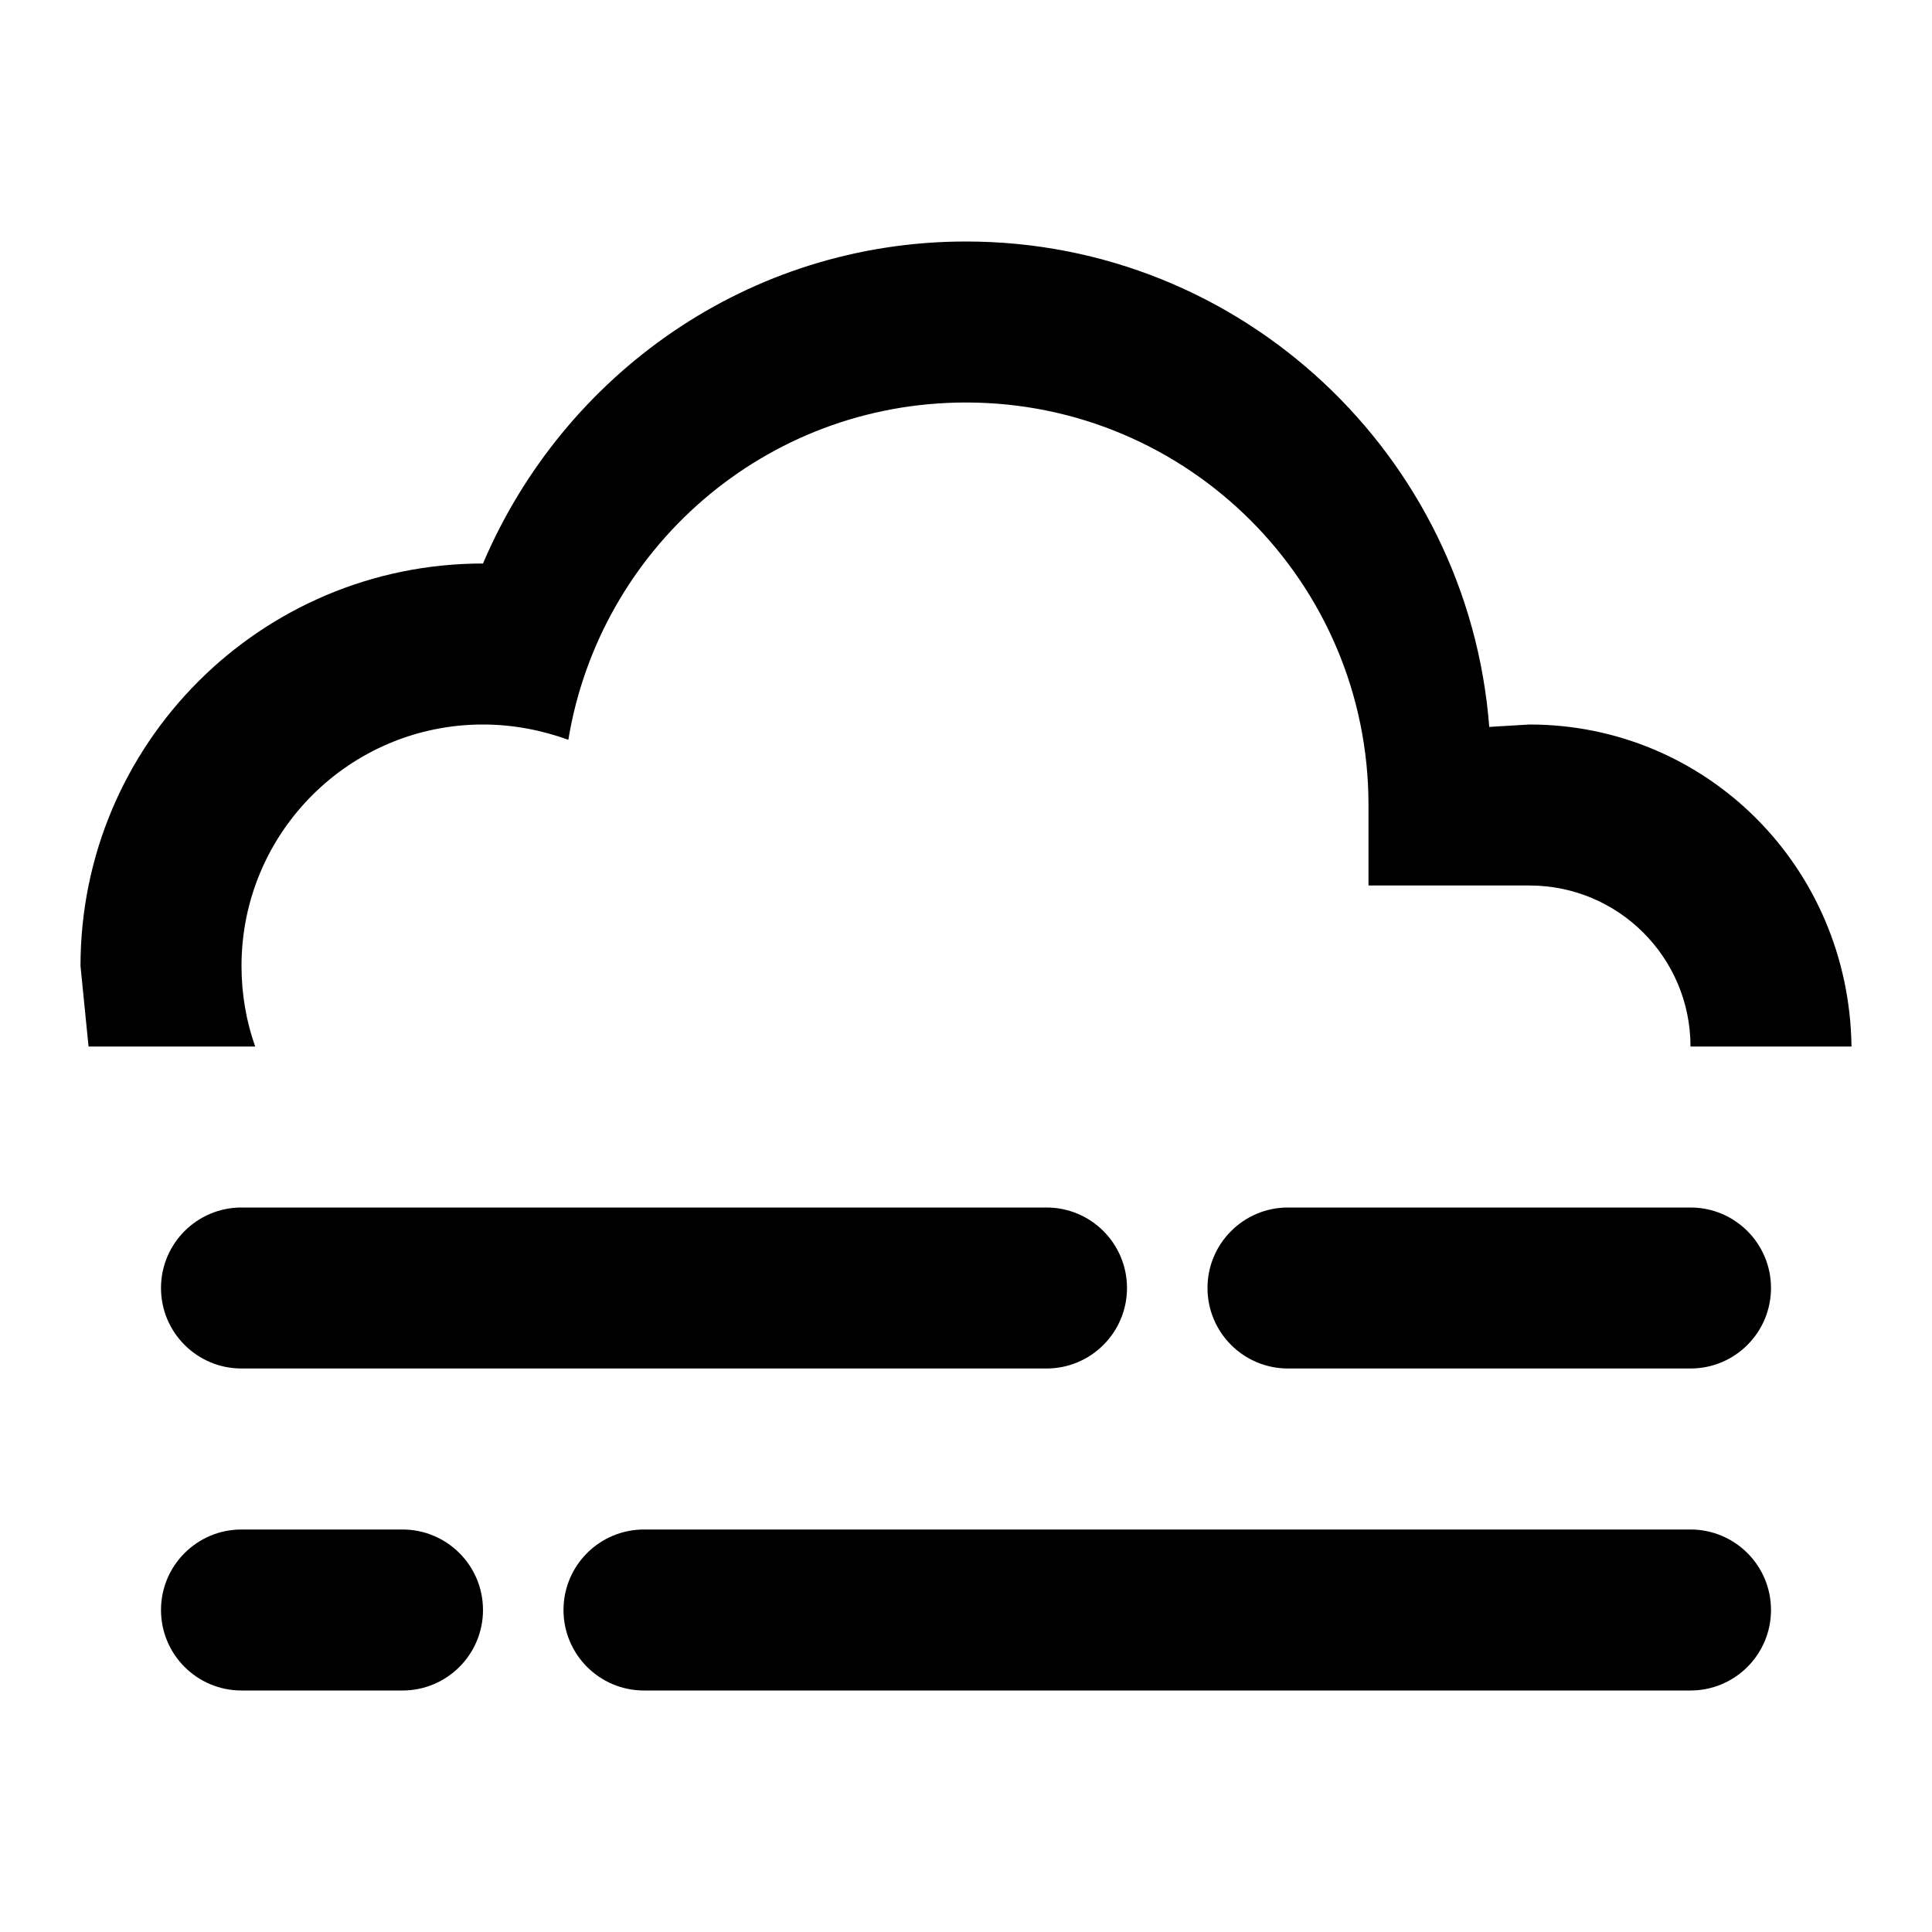
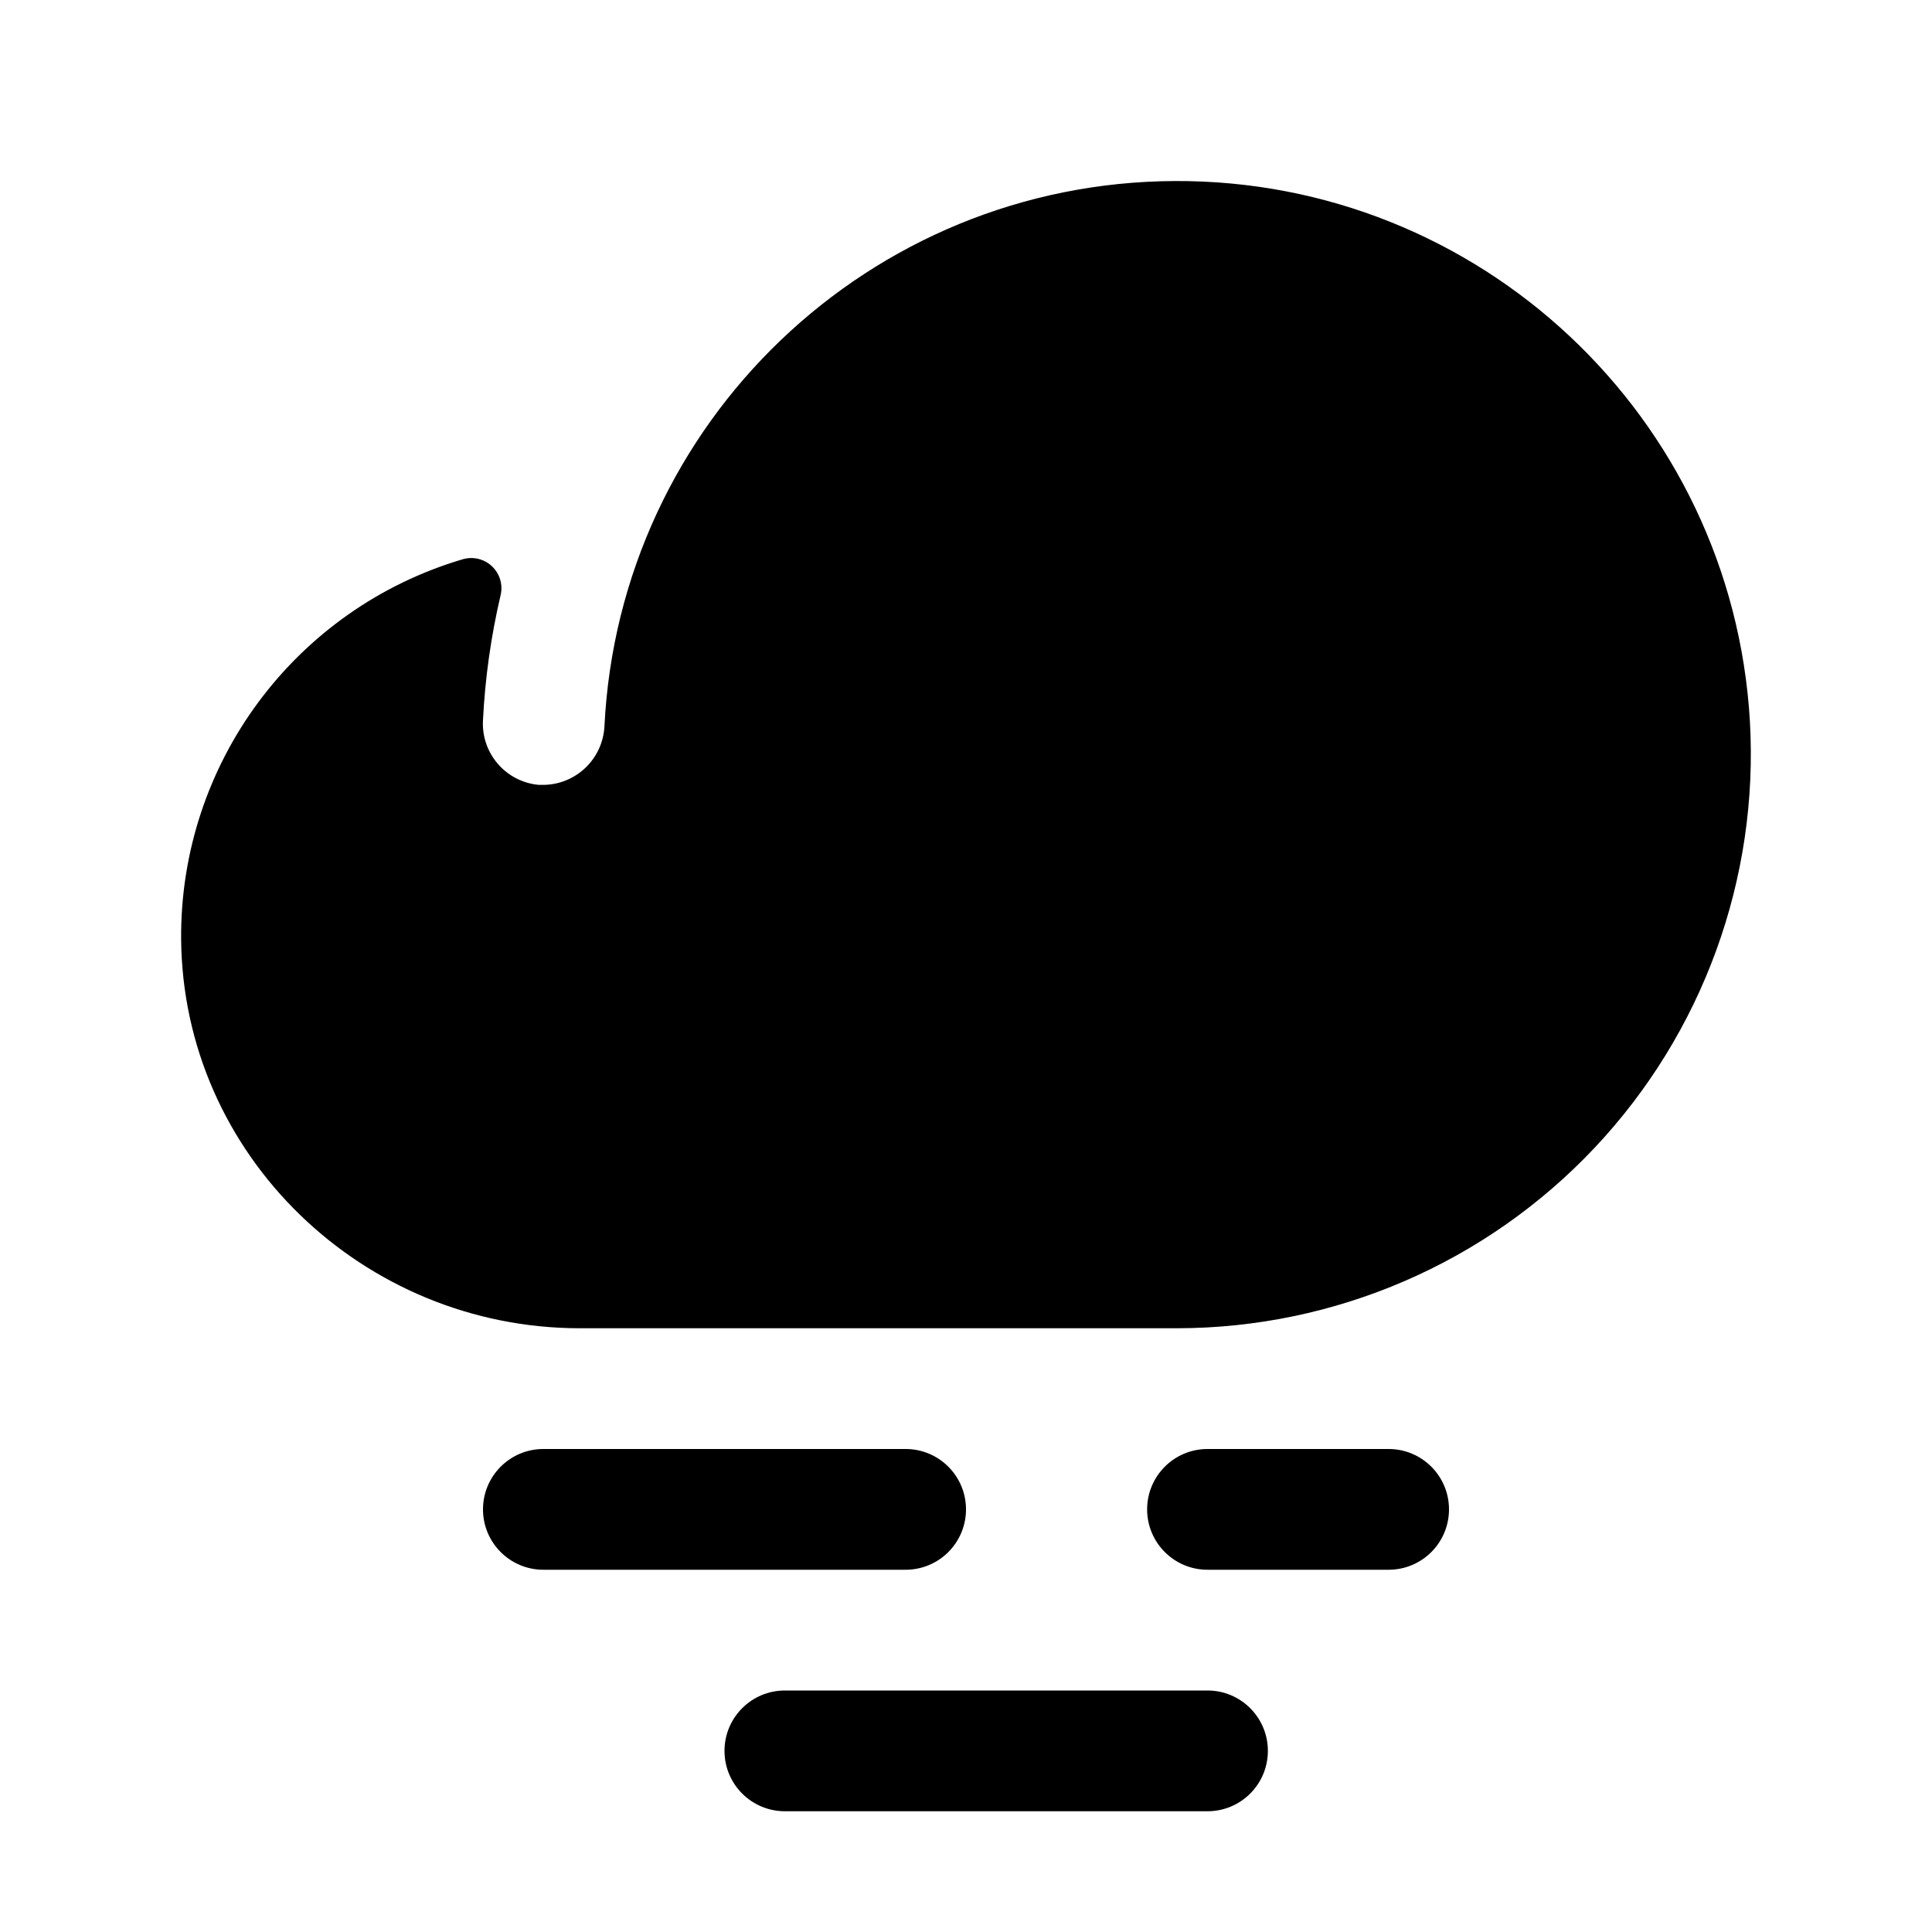
- <svg xmlns="http://www.w3.org/2000/svg" id="mdi-weather-fog" viewBox="0 0 24 24">
-   <path d="M3,15H13A1,1 0 0,1 14,16A1,1 0 0,1 13,17H3A1,1 0 0,1 2,16A1,1 0 0,1 3,15M16,15H21A1,1 0 0,1 22,16A1,1 0 0,1 21,17H16A1,1 0 0,1 15,16A1,1 0 0,1 16,15M1,12A5,5 0 0,1 6,7C7,4.65 9.3,3 12,3C15.43,3 18.24,5.66 18.5,9.03L19,9C21.19,9 22.97,10.76 23,13H21A2,2 0 0,0 19,11H17V10A5,5 0 0,0 12,5C9.5,5 7.45,6.82 7.06,9.19C6.73,9.07 6.37,9 6,9A3,3 0 0,0 3,12C3,12.35 3.06,12.69 3.17,13H1.1L1,12M3,19H5A1,1 0 0,1 6,20A1,1 0 0,1 5,21H3A1,1 0 0,1 2,20A1,1 0 0,1 3,19M8,19H21A1,1 0 0,1 22,20A1,1 0 0,1 21,21H8A1,1 0 0,1 7,20A1,1 0 0,1 8,19Z" />
+ <svg xmlns="http://www.w3.org/2000/svg" width="1em" height="1em" viewBox="0 0 256 256">
+   <path fill="currentColor" d="M168 232a8 8 0 0 1-8 8h-56a8 8 0 0 1 0-16h56a8 8 0 0 1 8 8m-40-32a8 8 0 0 0-8-8H72a8 8 0 0 0 0 16h48a8 8 0 0 0 8-8m56-8h-24a8 8 0 0 0 0 16h24a8 8 0 0 0 0-16m47.87-96.45a76 76 0 0 0-151.78.73A8.18 8.18 0 0 1 72 104h-.6a8.14 8.14 0 0 1-7.4-8.61a92.5 92.5 0 0 1 2.33-16.51a4 4 0 0 0-5-4.78A52.09 52.09 0 0 0 24 124.36C24.2 153.07 48.12 176 76.84 176H156a76.08 76.08 0 0 0 75.87-80.45" />
</svg>
